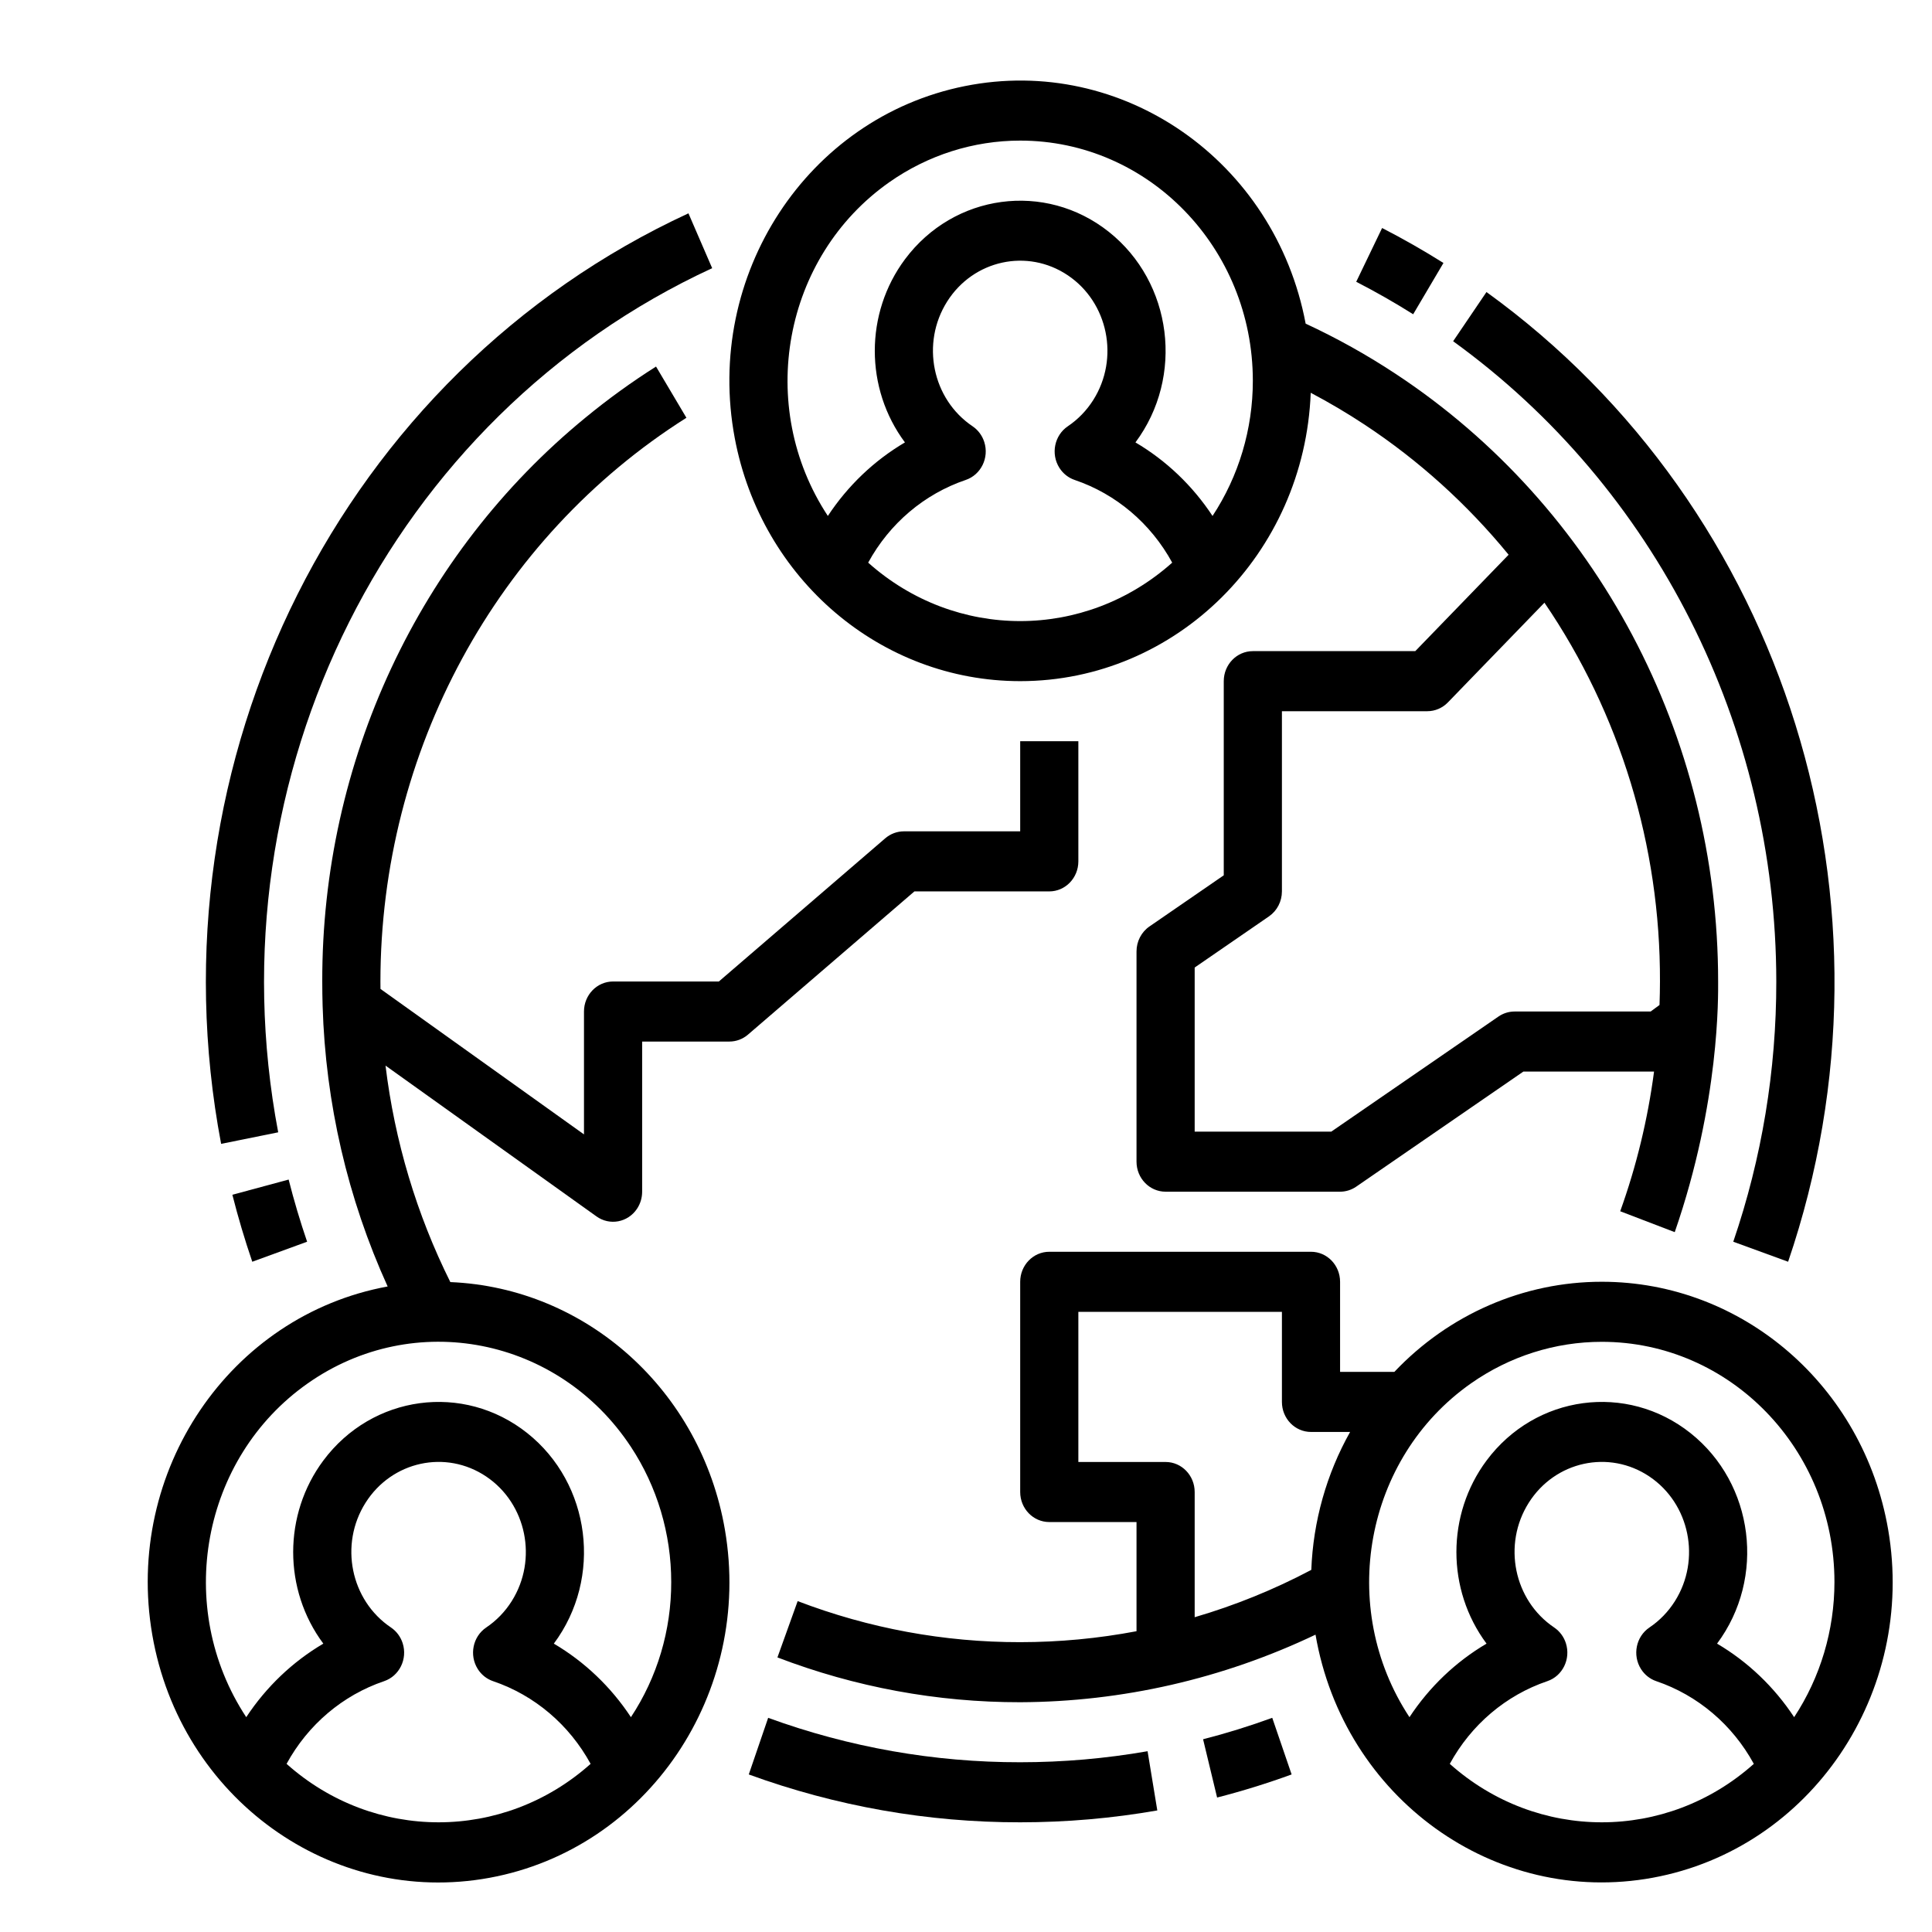
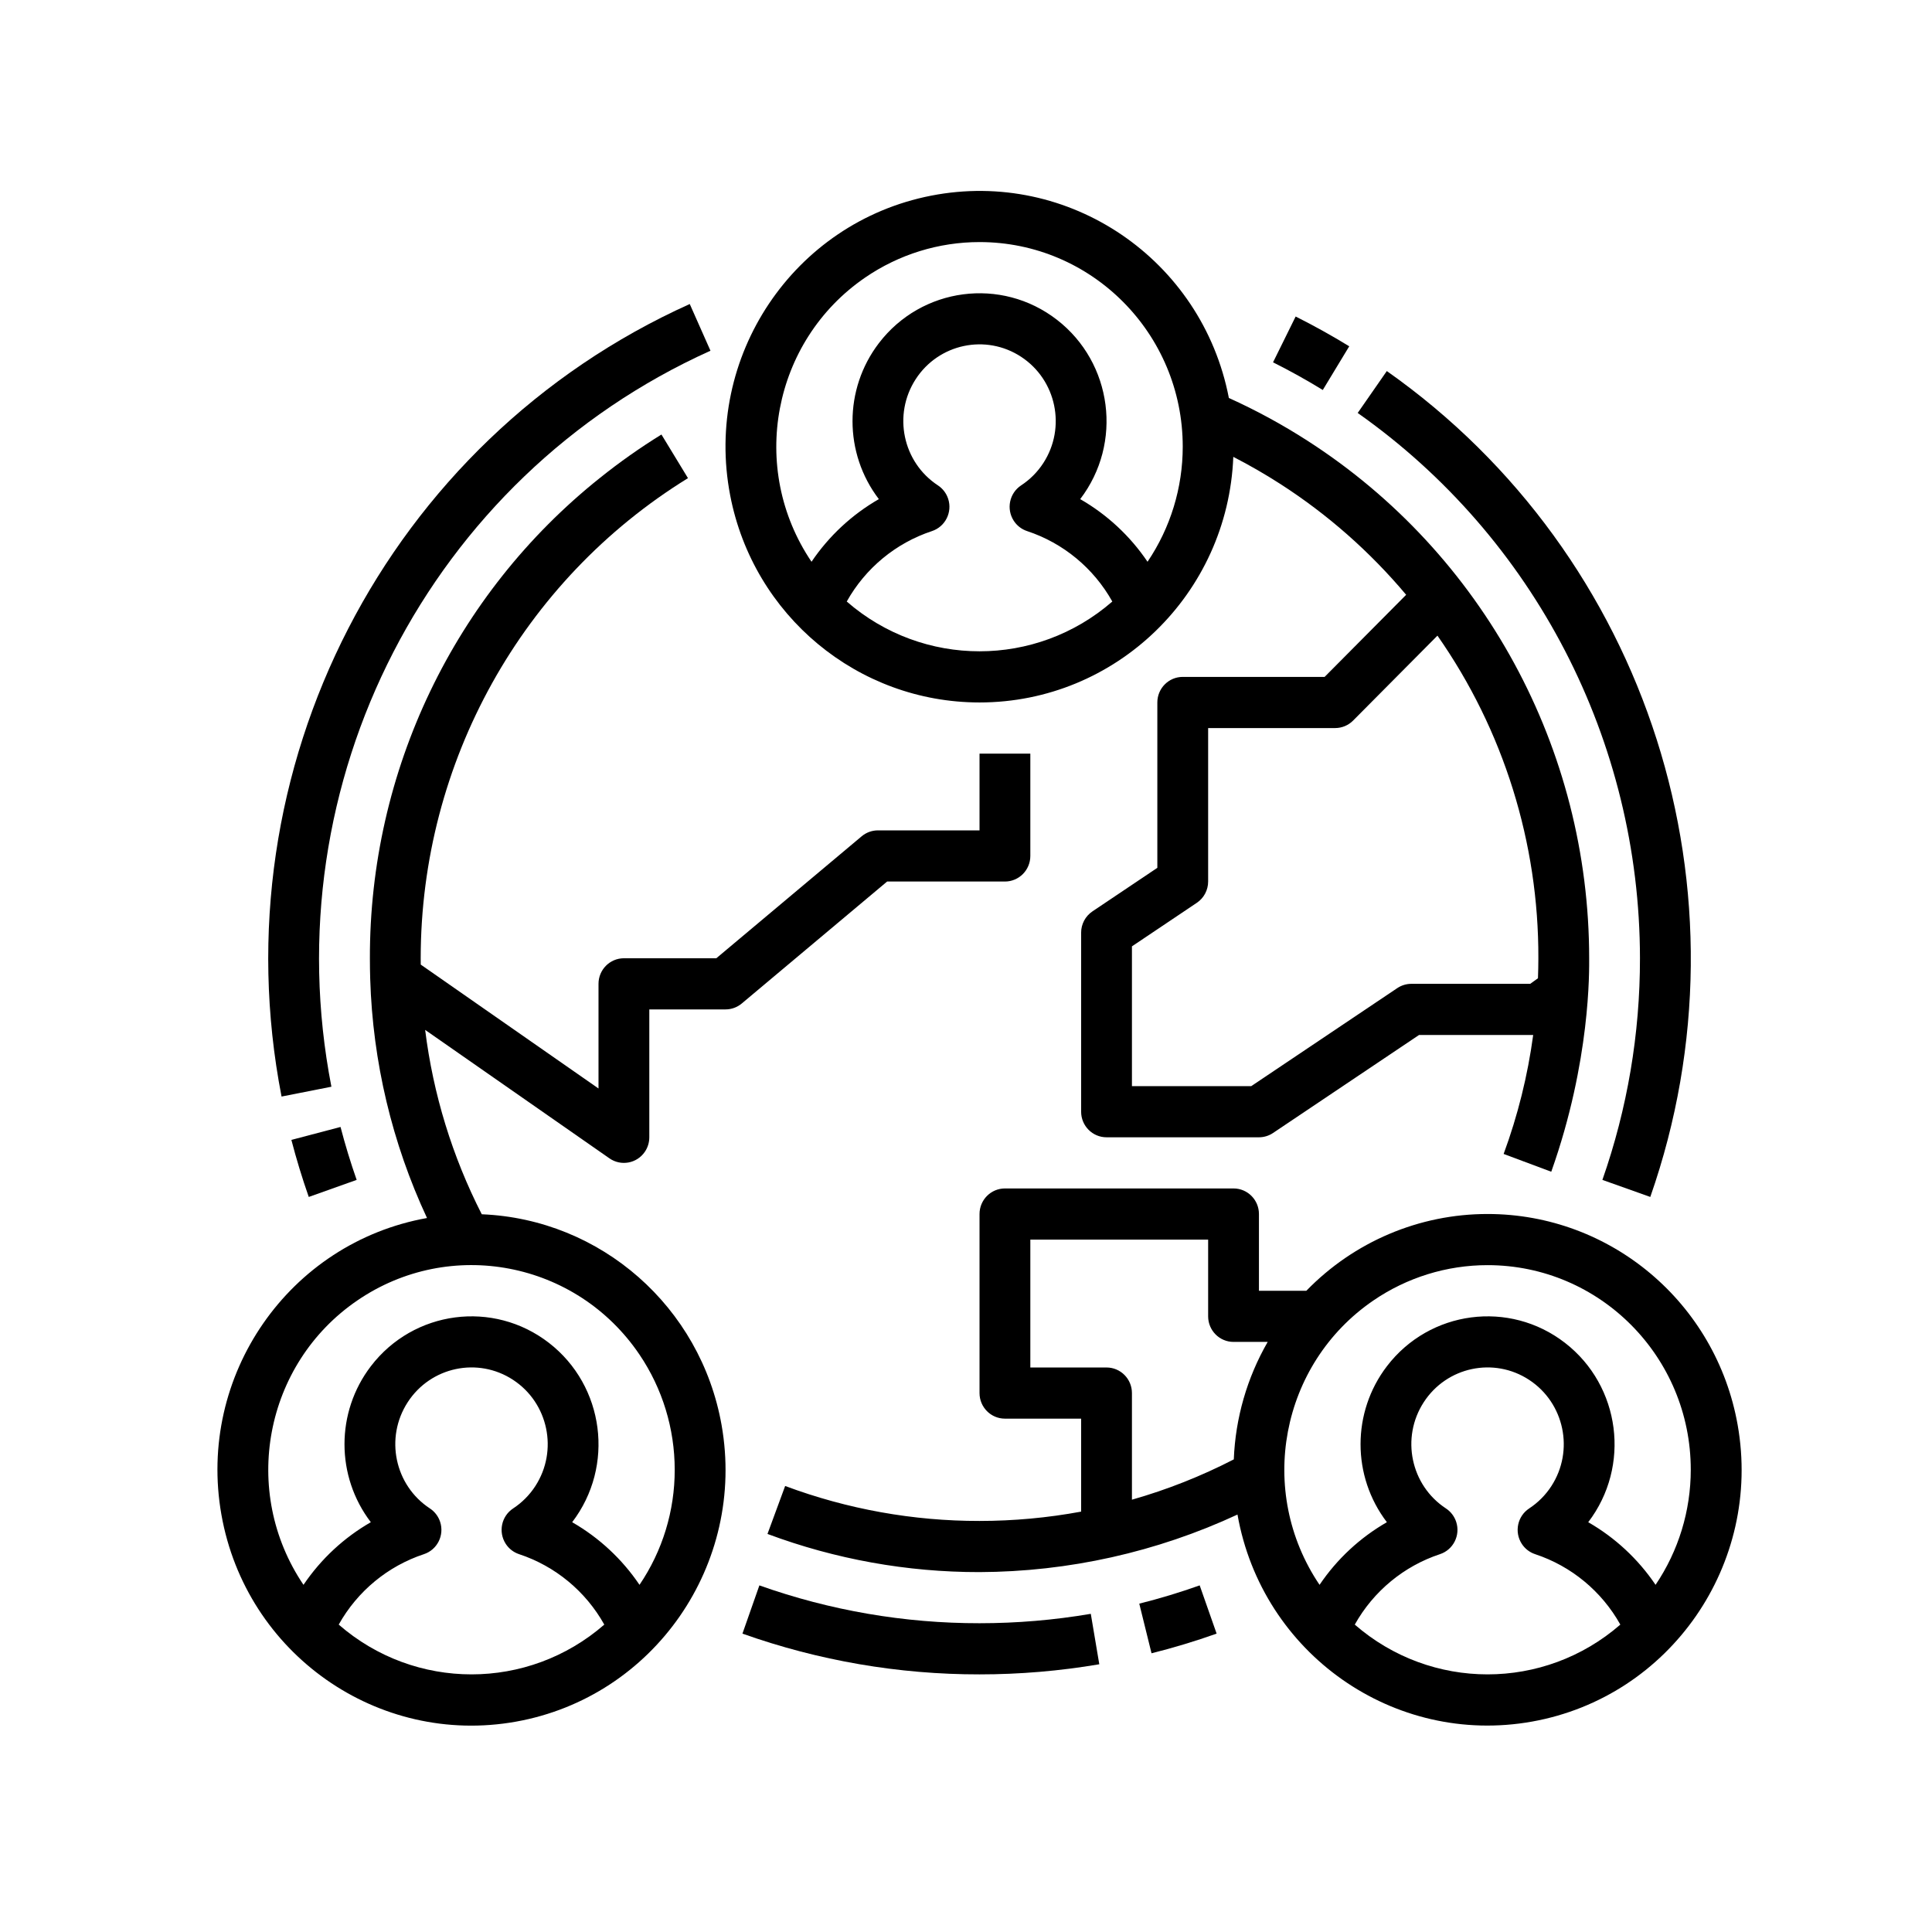
<svg xmlns="http://www.w3.org/2000/svg" width="40mm" height="40mm" viewBox="0 0 40 40" version="1.1" id="svg5">
  <defs id="defs2">
    <clipPath id="clip0">
      <rect x="1426" y="1052" width="326" height="250" id="rect927" />
    </clipPath>
    <clipPath id="clip1">
      <rect x="1459" y="1052" width="250" height="250" id="rect930" />
    </clipPath>
    <clipPath id="clip2">
      <rect x="1459" y="1052" width="250" height="250" id="rect933" />
    </clipPath>
    <clipPath id="clip3">
      <rect x="1459" y="1052" width="250" height="250" id="rect936" />
    </clipPath>
    <clipPath id="clip4">
      <path d="M1426.3 1140.12 1467.99 1067.29 1510.64 1091.7 1468.95 1164.53Z" fill-rule="evenodd" clip-rule="evenodd" id="path939" />
    </clipPath>
    <clipPath id="clip5">
      <path d="M1426.3 1140.12 1467.99 1067.29 1510.64 1091.7 1468.95 1164.53Z" fill-rule="evenodd" clip-rule="evenodd" id="path942" />
    </clipPath>
    <clipPath id="clip6">
      <path d="M1426.3 1140.12 1470.56 1062.79 1523.88 1093.31 1479.62 1170.64Z" fill-rule="evenodd" clip-rule="evenodd" id="path945" />
    </clipPath>
    <clipPath id="clip7">
      <path d="M1667.3 1266.94 1708.99 1194.11 1751.64 1218.52 1709.95 1291.35Z" fill-rule="evenodd" clip-rule="evenodd" id="path948" />
    </clipPath>
    <clipPath id="clip8">
      <path d="M1667.3 1266.94 1708.99 1194.11 1751.64 1218.52 1709.95 1291.35Z" fill-rule="evenodd" clip-rule="evenodd" id="path951" />
    </clipPath>
    <clipPath id="clip9">
      <path d="M1667.3 1266.94 1711.56 1189.62 1764.88 1220.13 1720.62 1297.46Z" fill-rule="evenodd" clip-rule="evenodd" id="path954" />
    </clipPath>
  </defs>
  <g id="layer1">
    <style id="style9">
.MsftOfcThm_MainDark1_Fill_v2 {
 fill:#000000; 
}
</style>
    <style id="style329">
.MsftOfcThm_MainDark1_Fill_v2 {
 fill:#000000; 
}
</style>
    <style id="style522">
.MsftOfcThm_MainDark1_Fill_v2 {
 fill:#000000; 
}
</style>
    <style id="style716">
.MsftOfcThm_MainDark1_Fill_v2 {
 fill:#000000; 
}
</style>
    <style id="style1175">
.MsftOfcThm_MainDark1_Fill_v2 {
 fill:#000000; 
}
</style>
    <style id="style1391">
.MsftOfcThm_MainDark1_Fill_v2 {
 fill:#000000; 
}
</style>
    <style id="style1620">
.MsftOfcThm_MainDark1_Fill_v2 {
 fill:#000000; 
}
</style>
-     <g id="g1640" transform="matrix(0.07526031,0,0,0.07771874,1.855377,0.4240255)">
+     <g id="g1640" transform="matrix(0.06573875,0,0,0.06619259,3.450955,2.893796)">
      <path d="m 264,232.01 c 4.418,0 8,-3.582 8,-8 V 192 h -16 v 24.01 h -32 c -1.871,0 -3.683,0.656 -5.121,1.854 L 173.1,256.01 H 144 c -4.418,0 -8,3.582 -8,8 v 32.732 L 80.015,257.99 C 80.009,257.336 80,256.69 80,256.01 80.035,194.72 111.913,137.851 164.178,105.838 l -8.356,-13.645 c -6.723,4.12 -13.187,8.649 -19.356,13.559 C 90.576,142.098 63.871,197.47 64,256.01 c 0,2.281 0.034,4.407 0.1,6.5 0.795,25.876 6.883,51.314 17.888,74.747 -43.5,7.738 -72.491,49.274 -64.753,92.774 7.738,43.5 49.275,72.491 92.775,64.753 43.499,-7.738 72.49,-49.274 64.752,-92.774 -6.578,-36.981 -37.998,-64.405 -75.528,-65.924 -9.275,-18.031 -15.31,-37.551 -17.831,-57.67 l 58.039,40.176 c 3.631,2.517 8.615,1.614 11.133,-2.017 0.929,-1.34 1.427,-2.933 1.425,-4.565 v -40 h 24 c 1.872,0 3.684,-0.656 5.121,-1.855 L 226.9,232.01 Z M 54.181,464.43 c 5.88,-10.436 15.451,-18.295 26.832,-22.03 4.199,-1.375 6.489,-5.893 5.114,-10.092 -0.566,-1.729 -1.704,-3.213 -3.227,-4.208 -11.105,-7.237 -14.24,-22.106 -7.003,-33.211 7.237,-11.105 22.106,-14.24 33.211,-7.003 11.105,7.237 14.24,22.106 7.003,33.211 -1.822,2.796 -4.207,5.181 -7.003,7.003 -3.699,2.416 -4.739,7.373 -2.323,11.073 0.994,1.522 2.478,2.661 4.206,3.227 11.381,3.735 20.952,11.593 26.832,22.029 -24.015,20.76 -59.623,20.76 -83.638,0 z M 160,416 c 0.022,12.841 -3.844,25.388 -11.088,35.991 -5.484,-8.06 -12.737,-14.761 -21.206,-19.591 13.469,-17.511 10.192,-42.624 -7.319,-56.093 -17.511,-13.469 -42.624,-10.192 -56.093,7.319 -11.059,14.377 -11.059,34.396 0,48.774 -8.469,4.83 -15.722,11.531 -21.206,19.591 C 23.203,422.768 30.773,382.959 59.996,363.075 89.218,343.19 129.027,350.76 148.912,379.982 156.139,390.603 160.003,403.153 160,416 Z" class="MsftOfcThm_MainDark1_Fill_v2" stroke-width="1" id="path1622" />
      <path d="M 51.878,296.189 C 33.256,201.022 82.748,105.589 171.263,65.984 L 164.737,51.375 C 69.418,94.018 16.121,196.785 36.177,299.264 Z" class="MsftOfcThm_MainDark1_Fill_v2" stroke-width="1" id="path1624" />
      <path d="m 44.748,330.666 15.086,-5.332 c -1.915,-5.418 -3.625,-10.988 -5.082,-16.559 l -15.479,4.049 c 1.57,6.001 3.412,12.004 5.475,17.842 z" class="MsftOfcThm_MainDark1_Fill_v2" stroke-width="1" id="path1626" />
      <path d="m 256,464 c -23.616,0.03 -47.065,-3.972 -69.334,-11.834 l -5.332,15.086 c 23.982,8.468 49.233,12.779 74.666,12.748 12.639,10e-4 25.256,-1.057 37.719,-3.163 l -2.676,-15.775 c -11.578,1.957 -23.3,2.94 -35.043,2.938 z" class="MsftOfcThm_MainDark1_Fill_v2" stroke-width="1" id="path1628" />
      <path d="m 306.312,457.876 3.858,15.524 c 6.9,-1.713 13.795,-3.783 20.5,-6.151 l -5.332,-15.086 c -6.224,2.201 -12.623,4.122 -19.026,5.713 z" class="MsftOfcThm_MainDark1_Fill_v2" stroke-width="1" id="path1630" />
      <path d="m 464,256 c 0.03,23.616 -3.972,47.065 -11.834,69.334 l 15.086,5.332 C 500.717,235.694 466.784,130.06 384.272,72.342 L 375.1,85.451 C 430.769,124.405 463.948,188.056 464,256 Z" class="MsftOfcThm_MainDark1_Fill_v2" stroke-width="1" id="path1632" />
      <path d="m 372.436,64.6 c -5.467,-3.333 -11.145,-6.468 -16.875,-9.316 l -7.122,14.328 c 5.32,2.644 10.591,5.554 15.668,8.65 z" class="MsftOfcThm_MainDark1_Fill_v2" stroke-width="1" id="path1634" />
      <path d="m 256,176 c 42.944,0.001 78.225,-33.91 79.924,-76.821 5.076,2.593 10.041,5.43 14.84,8.5 14.863,9.497 28.212,21.176 39.6,34.645 l -25.678,25.68 H 320 c -4.418,0 -8,3.582 -8,8 v 51.719 l -20.438,13.625 c -2.226,1.484 -3.563,3.983 -3.562,6.659 v 56 c 0,4.418 3.582,8 8,8 h 48 c 1.58,0 3.124,-0.468 4.438,-1.344 l 45.984,-30.656 h 35.95 c -1.726,12.708 -4.847,25.186 -9.307,37.21 l 15,5.566 C 448.5,288 448,259.672 448,256.01 448.012,190.485 414.602,129.479 359.385,94.2 351.44,89.116 343.132,84.623 334.527,80.759 326.105,37.391 284.121,9.061 240.753,17.483 197.385,25.905 169.055,67.889 177.477,111.257 184.778,148.853 217.702,175.999 256,176 Z m 176,80.01 c 0,2.085 -0.05,4.173 -0.124,6.255 l -2.439,1.742 H 392 c -1.58,0 -3.124,0.468 -4.438,1.344 l -45.984,30.656 H 304 v -43.719 l 20.438,-13.625 c 2.225,-1.484 3.562,-3.981 3.562,-6.656 v -48 h 40 c 2.122,0 4.157,-0.843 5.657,-2.343 L 400.22,155.1 c 20.802,29.527 31.908,64.791 31.78,100.91 z M 214.181,144.43 c 5.88,-10.436 15.451,-18.295 26.832,-22.03 4.199,-1.376 6.487,-5.895 5.11,-10.094 -0.566,-1.728 -1.704,-3.212 -3.227,-4.206 -11.105,-7.237 -14.24,-22.106 -7.003,-33.211 7.237,-11.105 22.106,-14.24 33.211,-7.003 11.105,7.237 14.24,22.106 7.003,33.211 -1.822,2.796 -4.207,5.181 -7.003,7.003 -3.699,2.416 -4.739,7.373 -2.323,11.073 0.994,1.522 2.478,2.661 4.206,3.227 11.381,3.735 20.952,11.593 26.832,22.029 -24.015,20.76 -59.623,20.76 -83.638,0 z M 256,32 c 35.341,-0.005 63.994,28.64 64,63.98 0.002,12.845 -3.862,25.392 -11.088,36.011 -5.484,-8.06 -12.737,-14.761 -21.206,-19.591 13.469,-17.511 10.192,-42.624 -7.319,-56.093 -17.511,-13.469 -42.624,-10.192 -56.093,7.319 -11.059,14.378 -11.059,34.397 0,48.774 -8.469,4.83 -15.722,11.531 -21.206,19.591 C 183.205,102.774 190.772,62.971 219.989,43.088 230.608,35.861 243.156,31.998 256,32 Z" class="MsftOfcThm_MainDark1_Fill_v2" stroke-width="1" id="path1636" />
      <path d="m 416,336 c -21.48,-0.009 -42.055,8.647 -57.068,24.01 H 344 v -24 c 0,-4.418 -3.582,-8 -8,-8 h -72 c -4.418,0 -8,3.582 -8,8 v 56 c 0,4.418 3.582,8 8,8 h 24 v 29.083 c -10.557,1.937 -21.267,2.913 -32,2.917 -20.895,0.029 -41.626,-3.675 -61.218,-10.937 l -5.564,15 c 21.372,7.925 43.988,11.967 66.782,11.937 28.058,-0.108 55.765,-6.246 81.243,-18 7.738,43.5 49.274,72.491 92.774,64.754 43.5,-7.738 72.491,-49.274 64.753,-92.774 C 487.979,363.809 454.781,335.997 416,336 Z m -144,48.01 v -40 h 56 v 24 c 0,4.418 3.582,8 8,8 h 10.757 c -6.5,11.195 -10.164,23.81 -10.675,36.745 -10.253,5.249 -20.999,9.471 -32.082,12.606 V 392.01 c 0,-4.418 -3.582,-8 -8,-8 z M 416,352 c 35.341,-0.005 63.994,28.64 64,63.98 0.002,12.845 -3.862,25.392 -11.088,36.011 -5.484,-8.06 -12.737,-14.761 -21.206,-19.591 13.469,-17.511 10.192,-42.624 -7.319,-56.093 -17.511,-13.469 -42.624,-10.192 -56.093,7.319 -11.059,14.377 -11.059,34.396 0,48.774 -8.469,4.83 -15.722,11.531 -21.206,19.591 -19.883,-29.217 -12.316,-69.02 16.901,-88.903 C 390.608,355.861 403.156,351.998 416,352 Z m -41.819,112.43 c 5.88,-10.436 15.451,-18.295 26.832,-22.03 4.199,-1.376 6.487,-5.895 5.11,-10.094 -0.566,-1.728 -1.704,-3.212 -3.227,-4.206 -11.105,-7.237 -14.24,-22.106 -7.003,-33.211 7.237,-11.105 22.106,-14.24 33.211,-7.003 11.105,7.237 14.24,22.106 7.003,33.211 -1.822,2.796 -4.207,5.181 -7.003,7.003 -3.699,2.416 -4.739,7.373 -2.323,11.073 0.994,1.522 2.478,2.661 4.206,3.227 11.381,3.735 20.952,11.593 26.832,22.029 -24.015,20.76 -59.623,20.76 -83.638,0 z" class="MsftOfcThm_MainDark1_Fill_v2" stroke-width="1" id="path1638" />
    </g>
  </g>
</svg>
